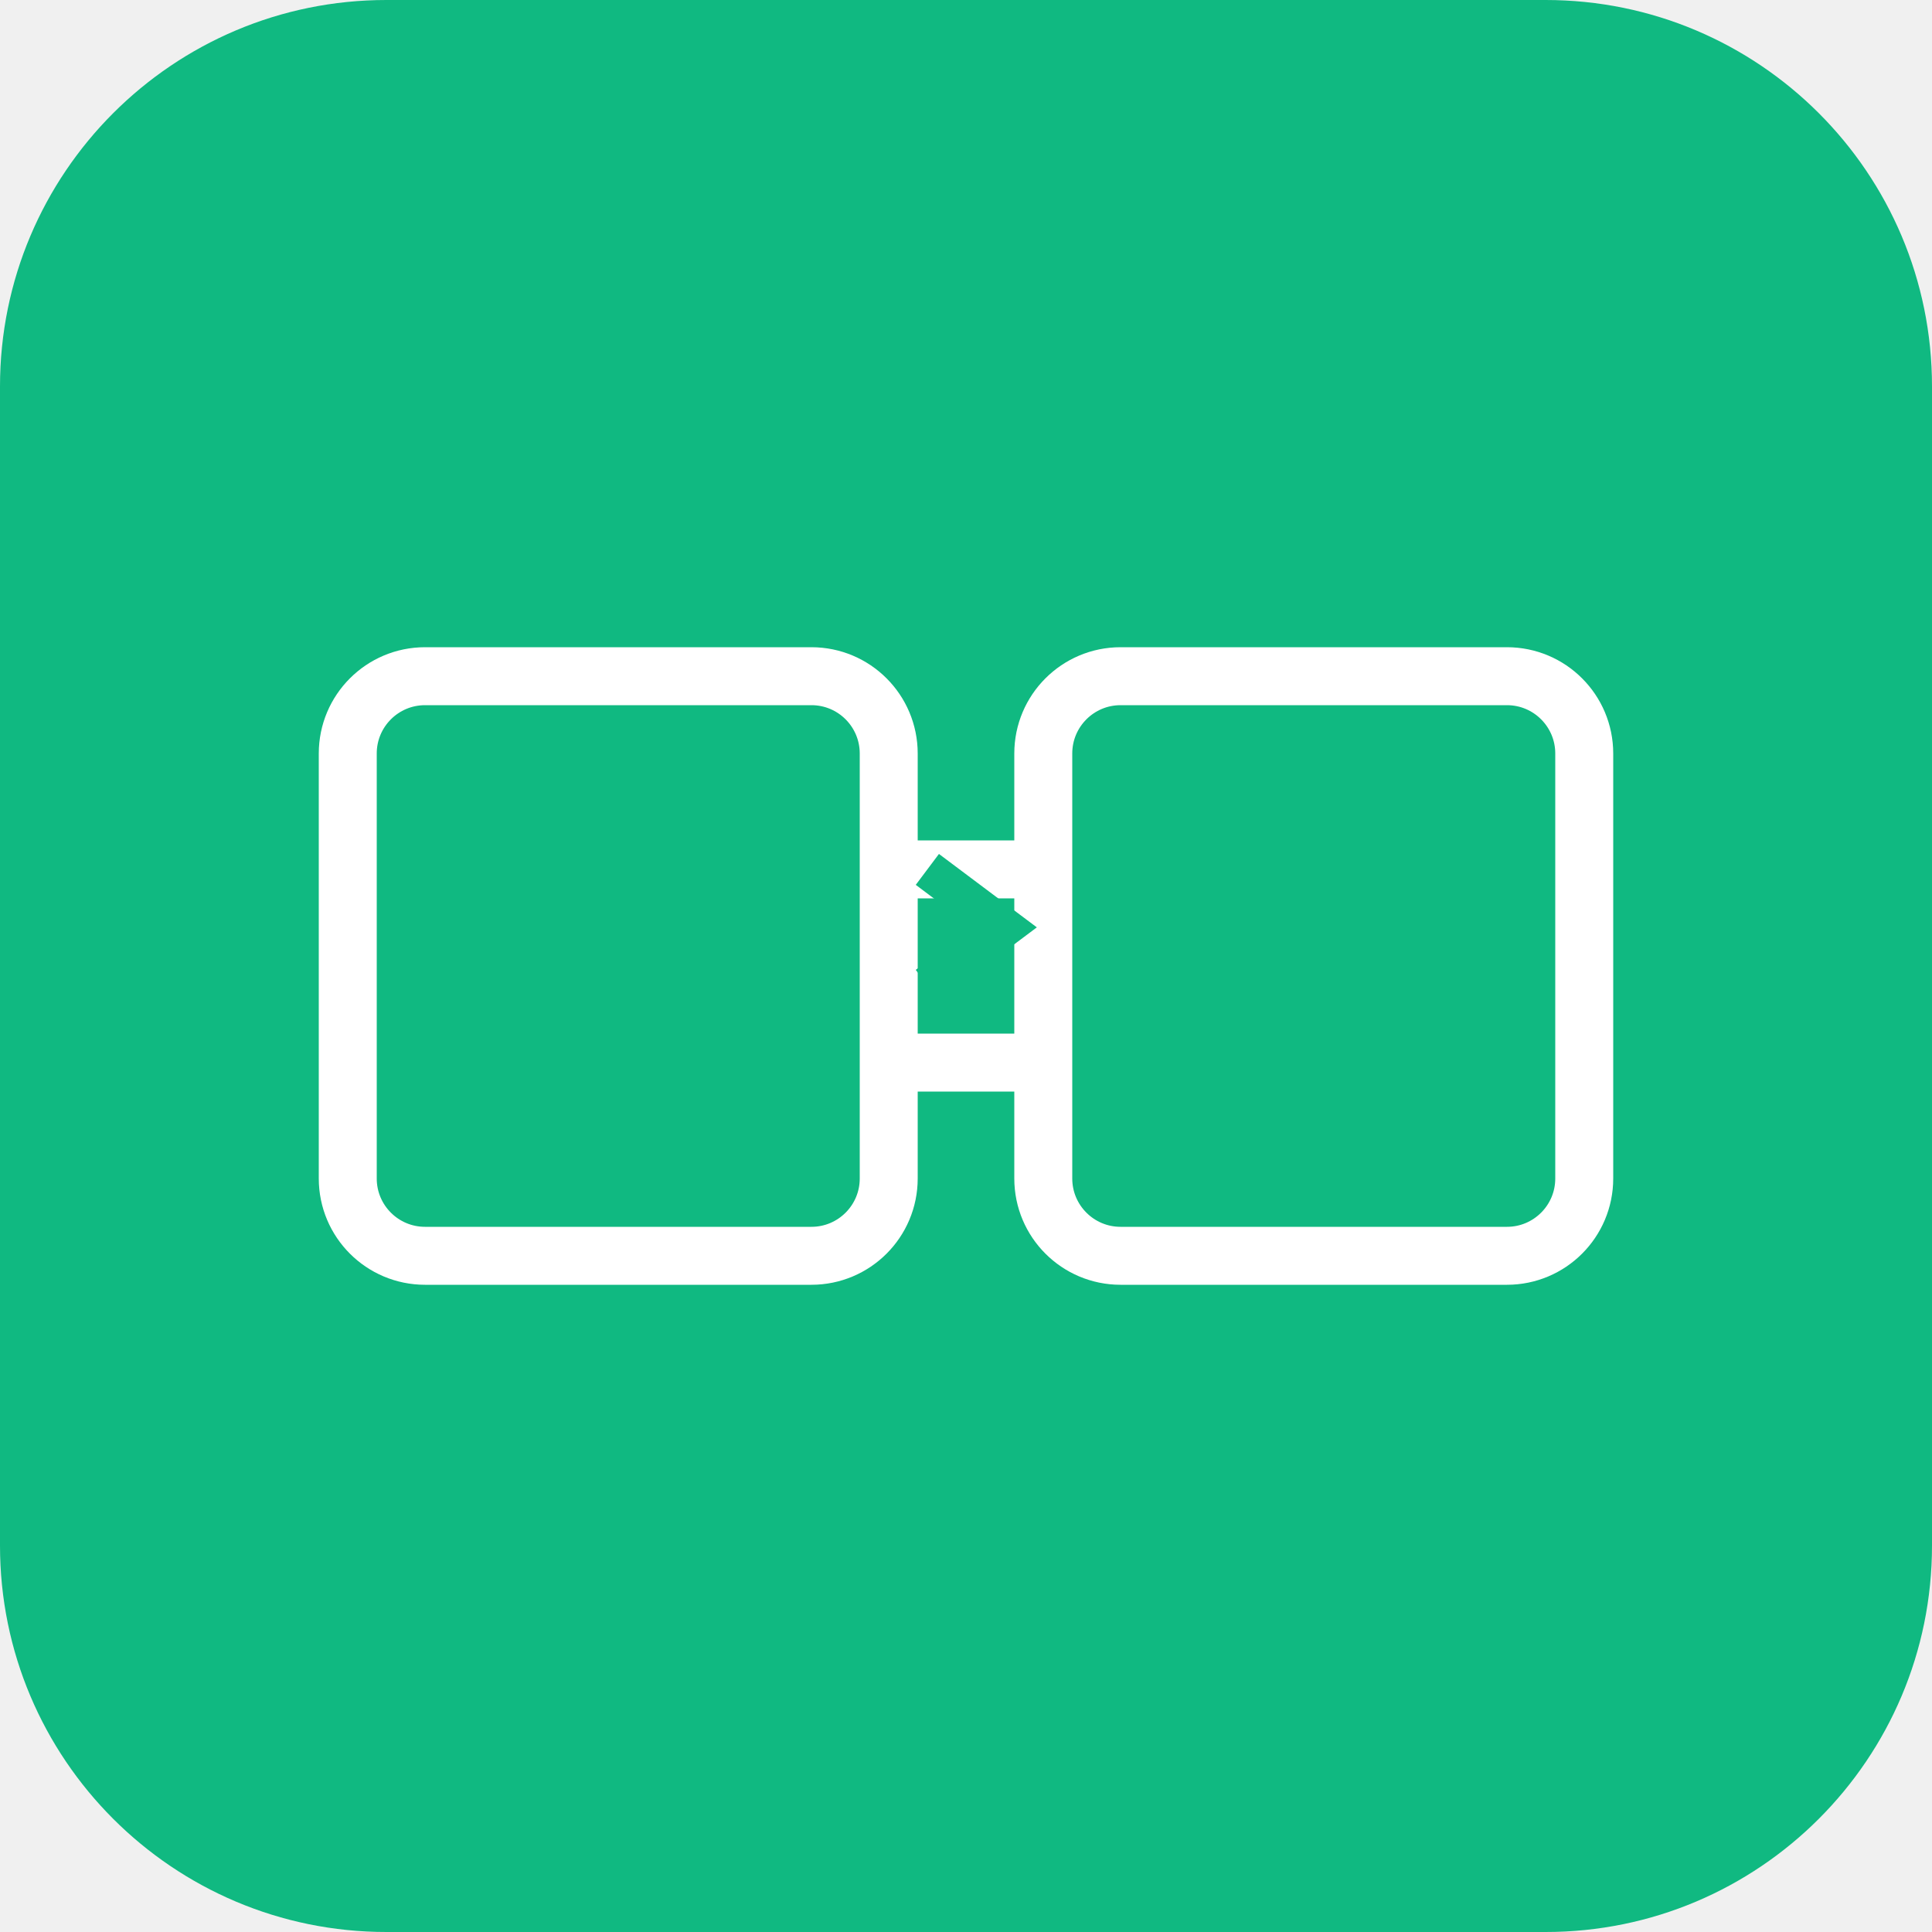
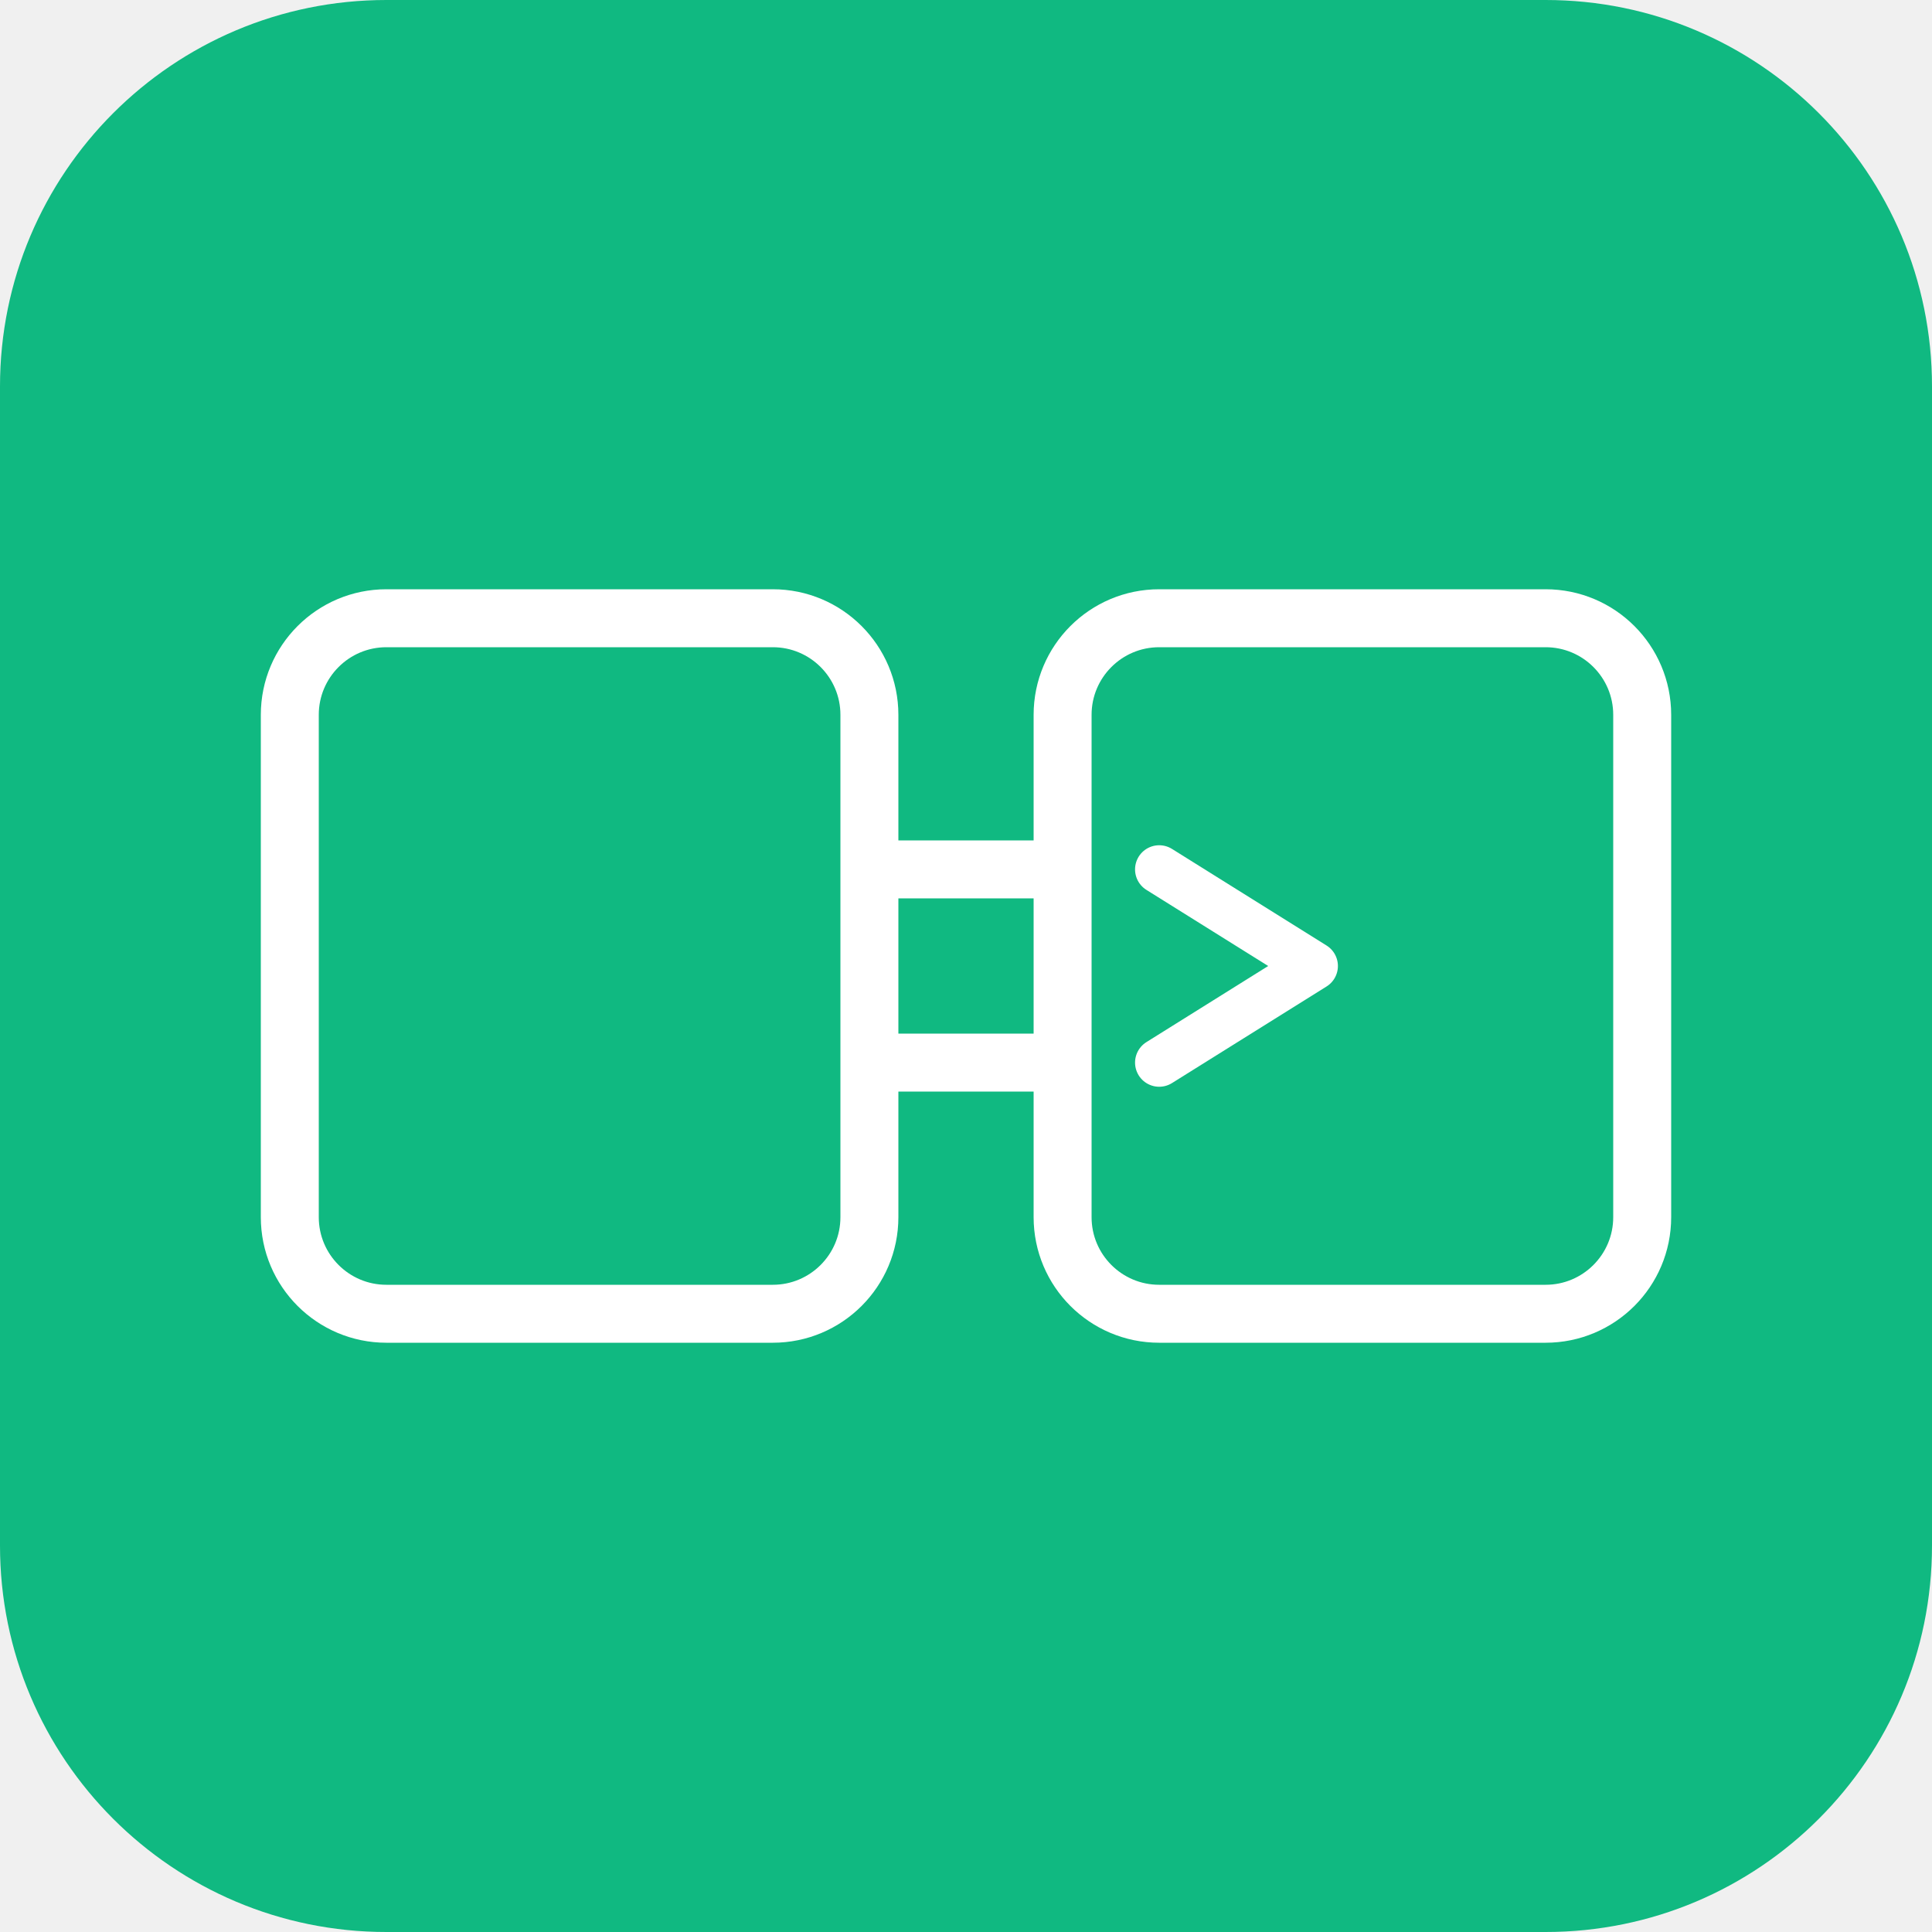
<svg xmlns="http://www.w3.org/2000/svg" viewBox="0 0 100 100">
  <rect width="100" height="100" rx="20" fill="#10b981" />
-   <rect x="18" y="35" width="28" height="30" rx="4" fill="none" stroke="white" stroke-width="3" />
-   <rect x="54" y="35" width="28" height="30" rx="4" fill="none" stroke="white" stroke-width="3" />
-   <line x1="46" y1="45" x2="54" y2="45" stroke="white" stroke-width="3" />
-   <line x1="46" y1="55" x2="54" y2="55" stroke="white" stroke-width="3" />
-   <path d="M48 45 L52 48 L48 51" fill="none" stroke="#10b981" stroke-width="2" />
+   <rect x="15" y="32" width="30" height="36" rx="5" fill="none" stroke="white" stroke-width="3" />
+   <rect x="55" y="32" width="30" height="36" rx="5" fill="none" stroke="white" stroke-width="3" />
+   <line x1="45" y1="45" x2="55" y2="45" stroke="white" stroke-width="3" />
+   <line x1="45" y1="55" x2="55" y2="55" stroke="white" stroke-width="3" />
+   <polyline points="60 45 68 50 60 55" fill="none" stroke="white" stroke-width="2.5" stroke-linecap="round" stroke-linejoin="round" />
</svg>
